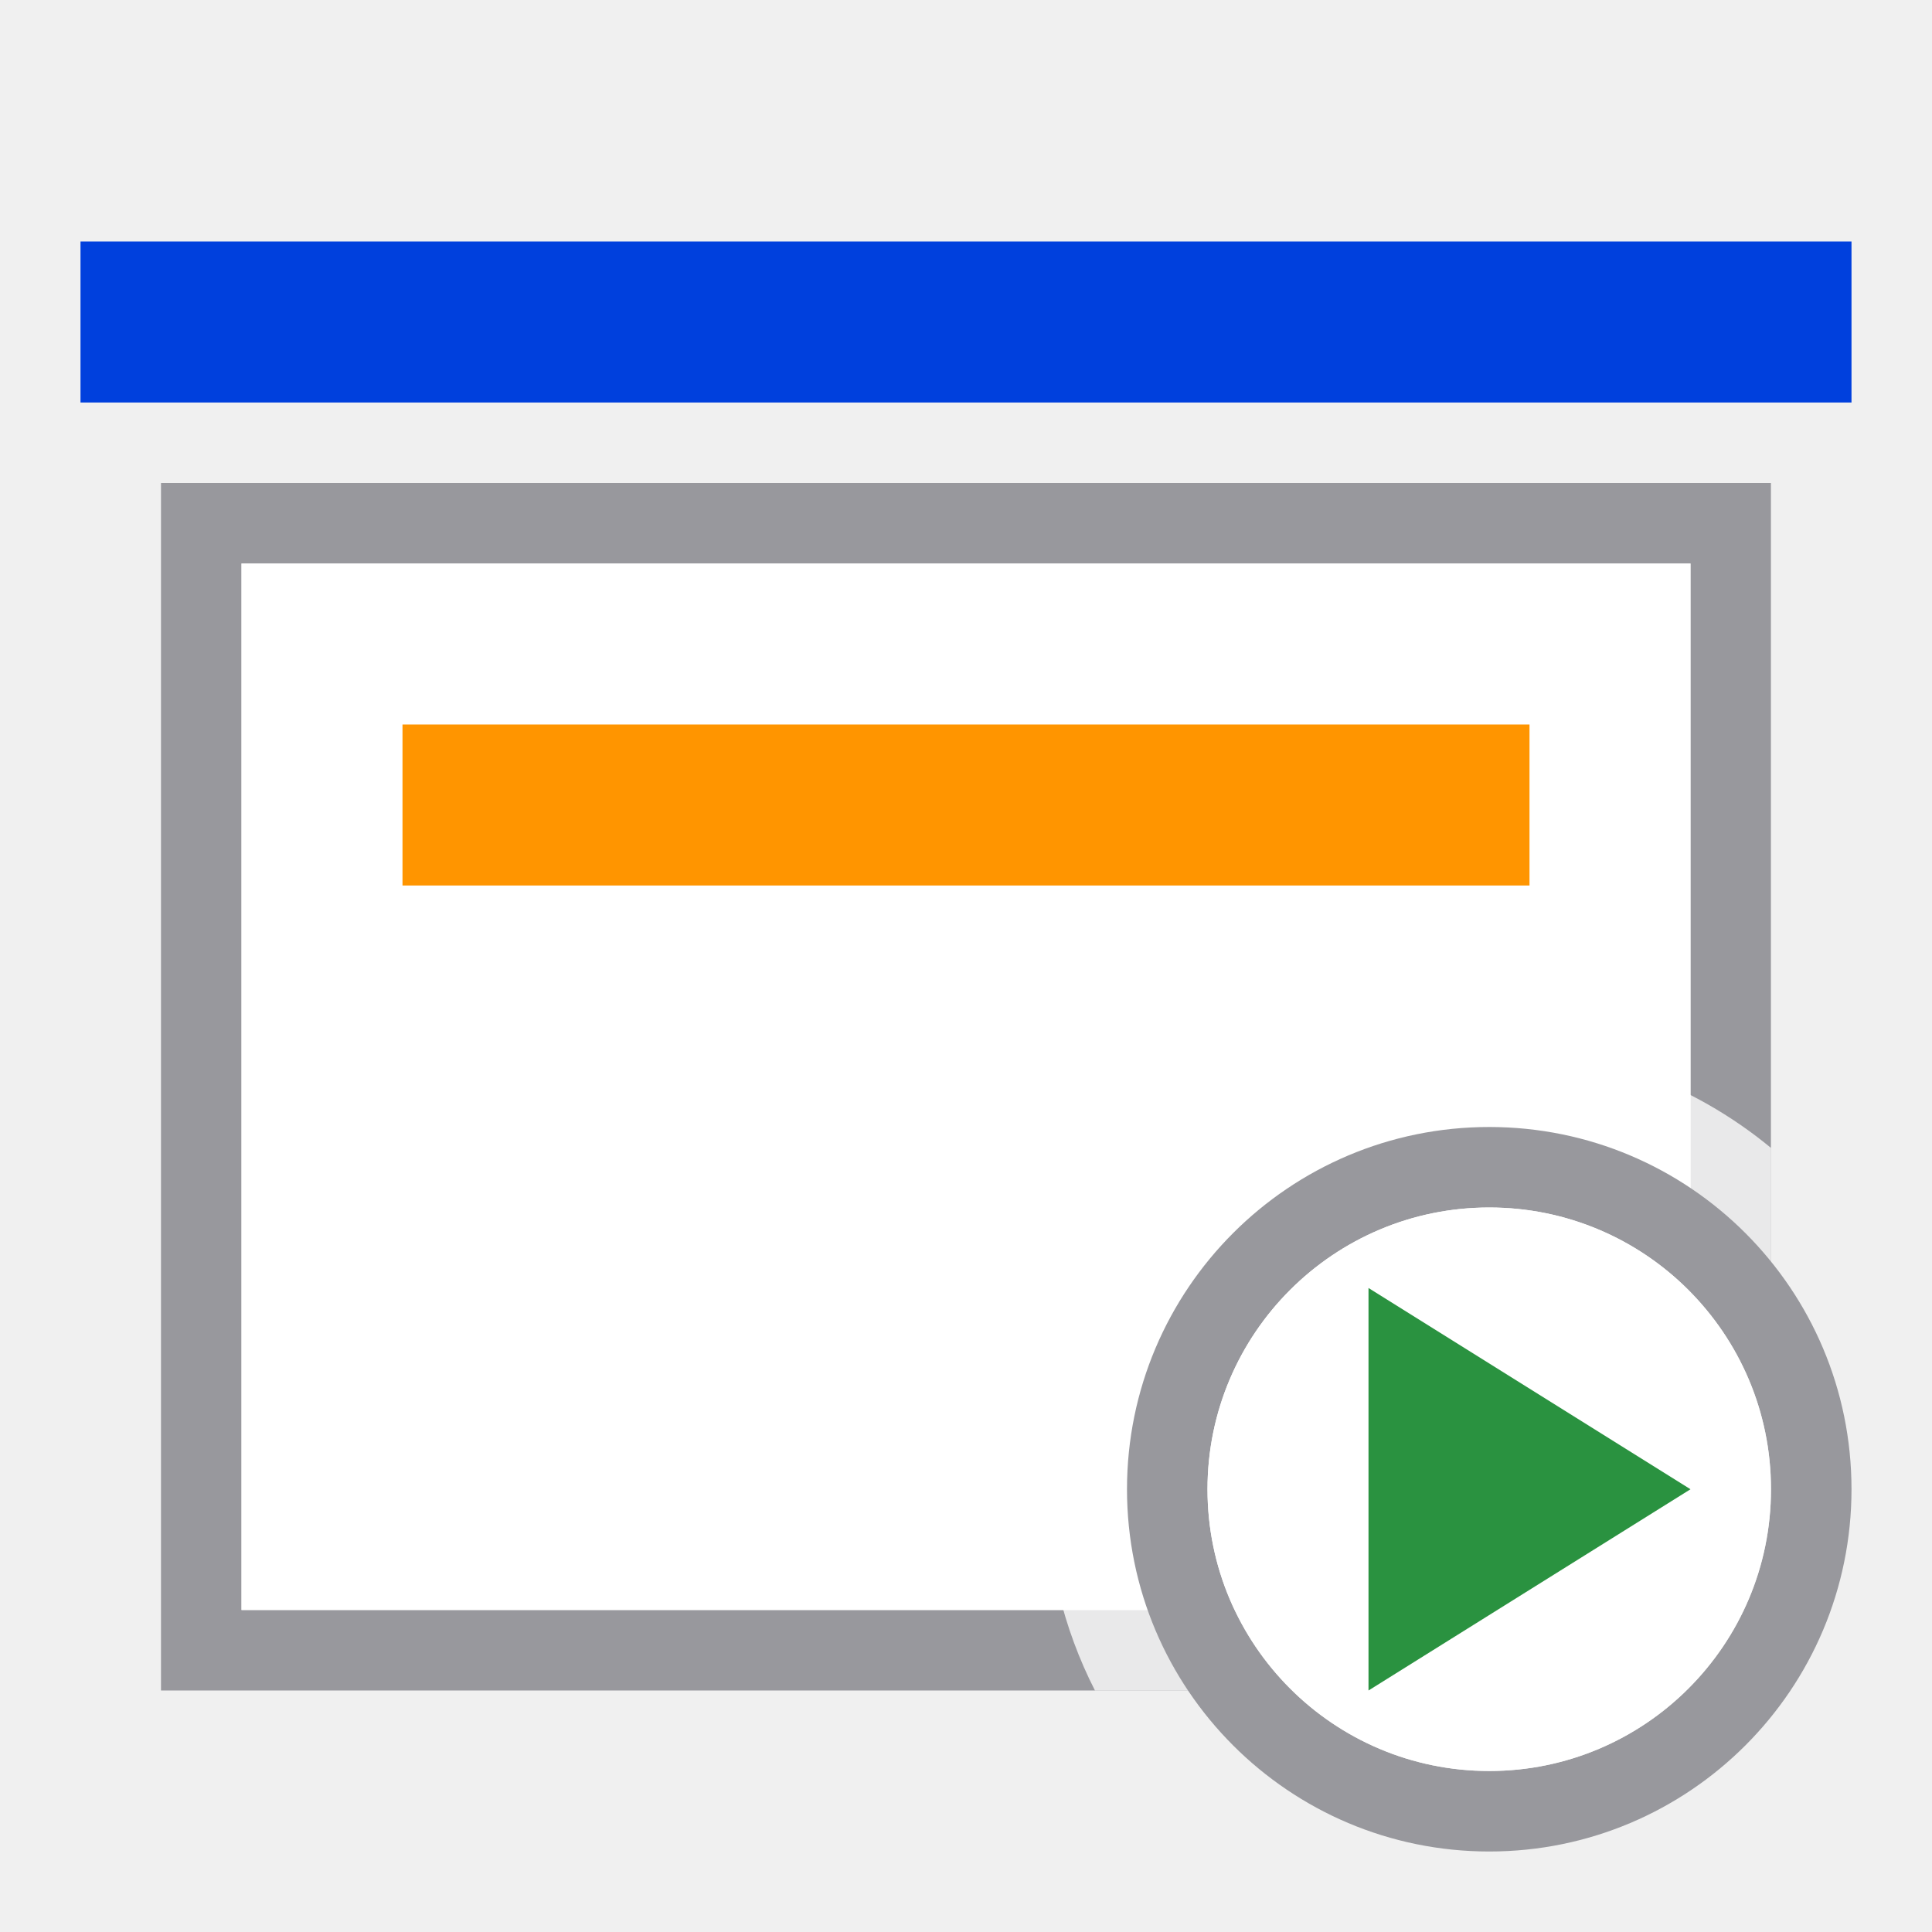
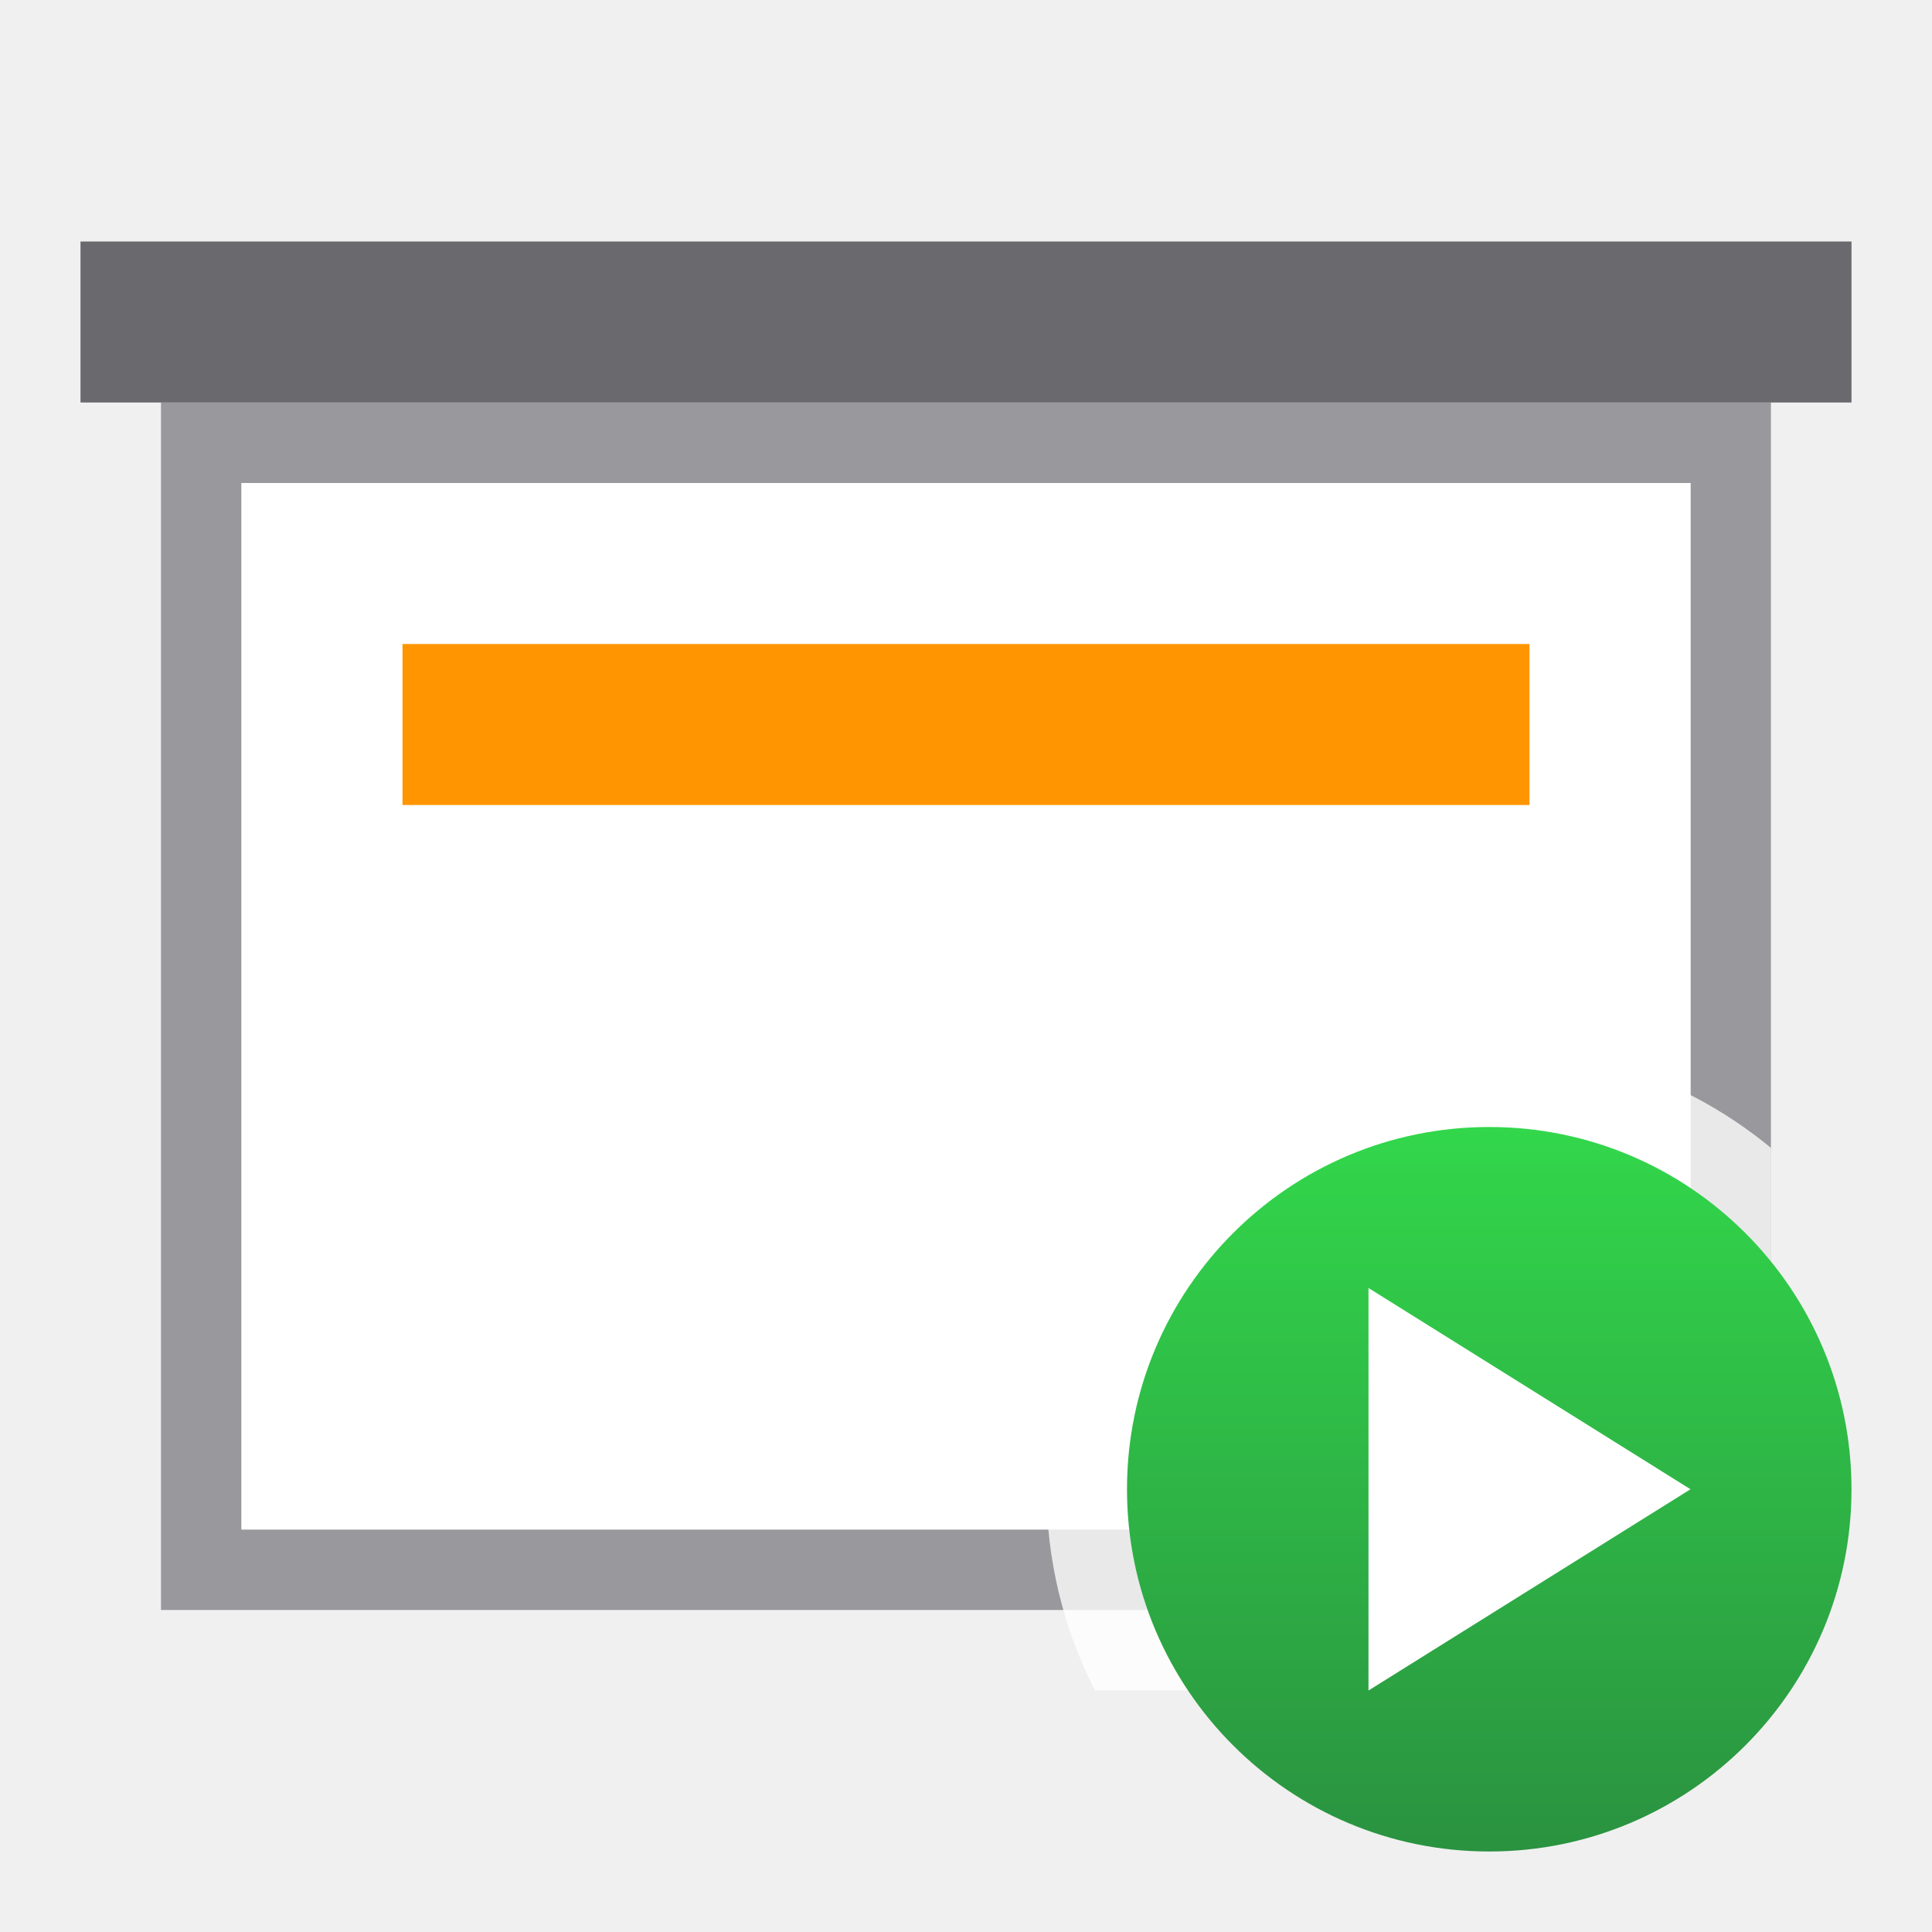
- <svg xmlns="http://www.w3.org/2000/svg" viewBox="0 0 24 24">
-   <linearGradient id="a" gradientUnits="userSpaceOnUse" x1="-14.244" x2="-14.244" y1="10.428" y2="5.428">
-     <stop offset="0" stop-color="#2a9240" />
-     <stop offset="1" stop-color="#32d74b" />
+ <svg xmlns="http://www.w3.org/2000/svg" xmlns:xlink="http://www.w3.org/1999/xlink" viewBox="0 0 24 24" version="1.1" id="svg22">
+   <defs id="defs26" />
+   <linearGradient id="a" gradientUnits="userSpaceOnUse" x1="18.5" x2="18.5" xlink:href="#b" y1="23" y2="14" />
+   <linearGradient id="b" gradientUnits="userSpaceOnUse" x1="-14.244" x2="-14.244" y1="10.428" y2="5.428">
+     <stop offset="0" stop-color="#2a9240" id="stop3" />
+     <stop offset="1" stop-color="#32d74b" id="stop5" />
  </linearGradient>
-   <path d="m2 6v8.26 6.74h8.398 3.203 8.398v-6.74-8.26zm1 1h18v6.607 6.393h-7.789-2.422-7.789v-6.393z" fill="#98989d" />
-   <path d="m3 7v6.607 6.393h7.789 2.422 7.789v-6.393-6.607z" fill="#fff" />
-   <path d="m1 3h22v2h-22z" fill="#0040dd" />
-   <path d="m18.5 13a5.5 5.5 0 0 0 -5.5 5.5 5.5 5.5 0 0 0 .602 2.5h8.398v-6.74a5.5 5.5 0 0 0 -3.5-1.26z" fill="#fff" fill-opacity=".784" />
-   <path d="m18.5 14a4.5 4.5 0 0 0 -4.5 4.5 4.5 4.5 0 0 0 4.5 4.5 4.5 4.5 0 0 0 4.5-4.5 4.5 4.5 0 0 0 -4.5-4.5zm0 1a3.5 3.5 0 0 1 3.5 3.5 3.5 3.5 0 0 1 -3.5 3.5 3.5 3.5 0 0 1 -3.5-3.5 3.5 3.5 0 0 1 3.5-3.5z" fill="#98989d" />
-   <circle cx="18.5" cy="18.5" fill="#fff" r="3.5" />
-   <path d="m17 21 4-2.5-4-2.5z" fill="url(#a)" fill-rule="evenodd" />
-   <path d="m5 9h14v2h-14z" fill="#ff9500" />
+   <path d="m2 5v8.26 6.74h8.398 3.203 8.398v-6.74-8.26zm1 1h18v6.607 6.393h-7.789-2.422-7.789v-6.393z" fill="#98989d" id="path8" />
+   <path d="m3 6v6.607 6.393h7.789 2.422 7.789v-6.393-6.607z" fill="#fff" id="path10" />
+   <path d="m1 3h22v2h-22z" fill="#69696e" id="path12" />
+   <path d="m18.5 13a5.5 5.5 0 0 0 -5.5 5.5 5.5 5.5 0 0 0 .602 2.5h8.398v-6.74a5.5 5.5 0 0 0 -3.5-1.26z" fill="#fff" fill-opacity=".784" id="path14" />
+   <path d="m18.5 14a4.5 4.5 0 0 0 -4.5 4.5 4.5 4.5 0 0 0 4.5 4.5 4.5 4.5 0 0 0 4.5-4.5 4.5 4.5 0 0 0 -4.5-4.5z" fill="url(#a)" id="path16" />
+   <path d="m17 21 4-2.5-4-2.5z" fill="url(#b)" fill-rule="evenodd" id="path18" style="fill:#ffffff" />
+   <path d="m5 8h14v2h-14z" fill="#ff9500" id="path20" />
</svg>
